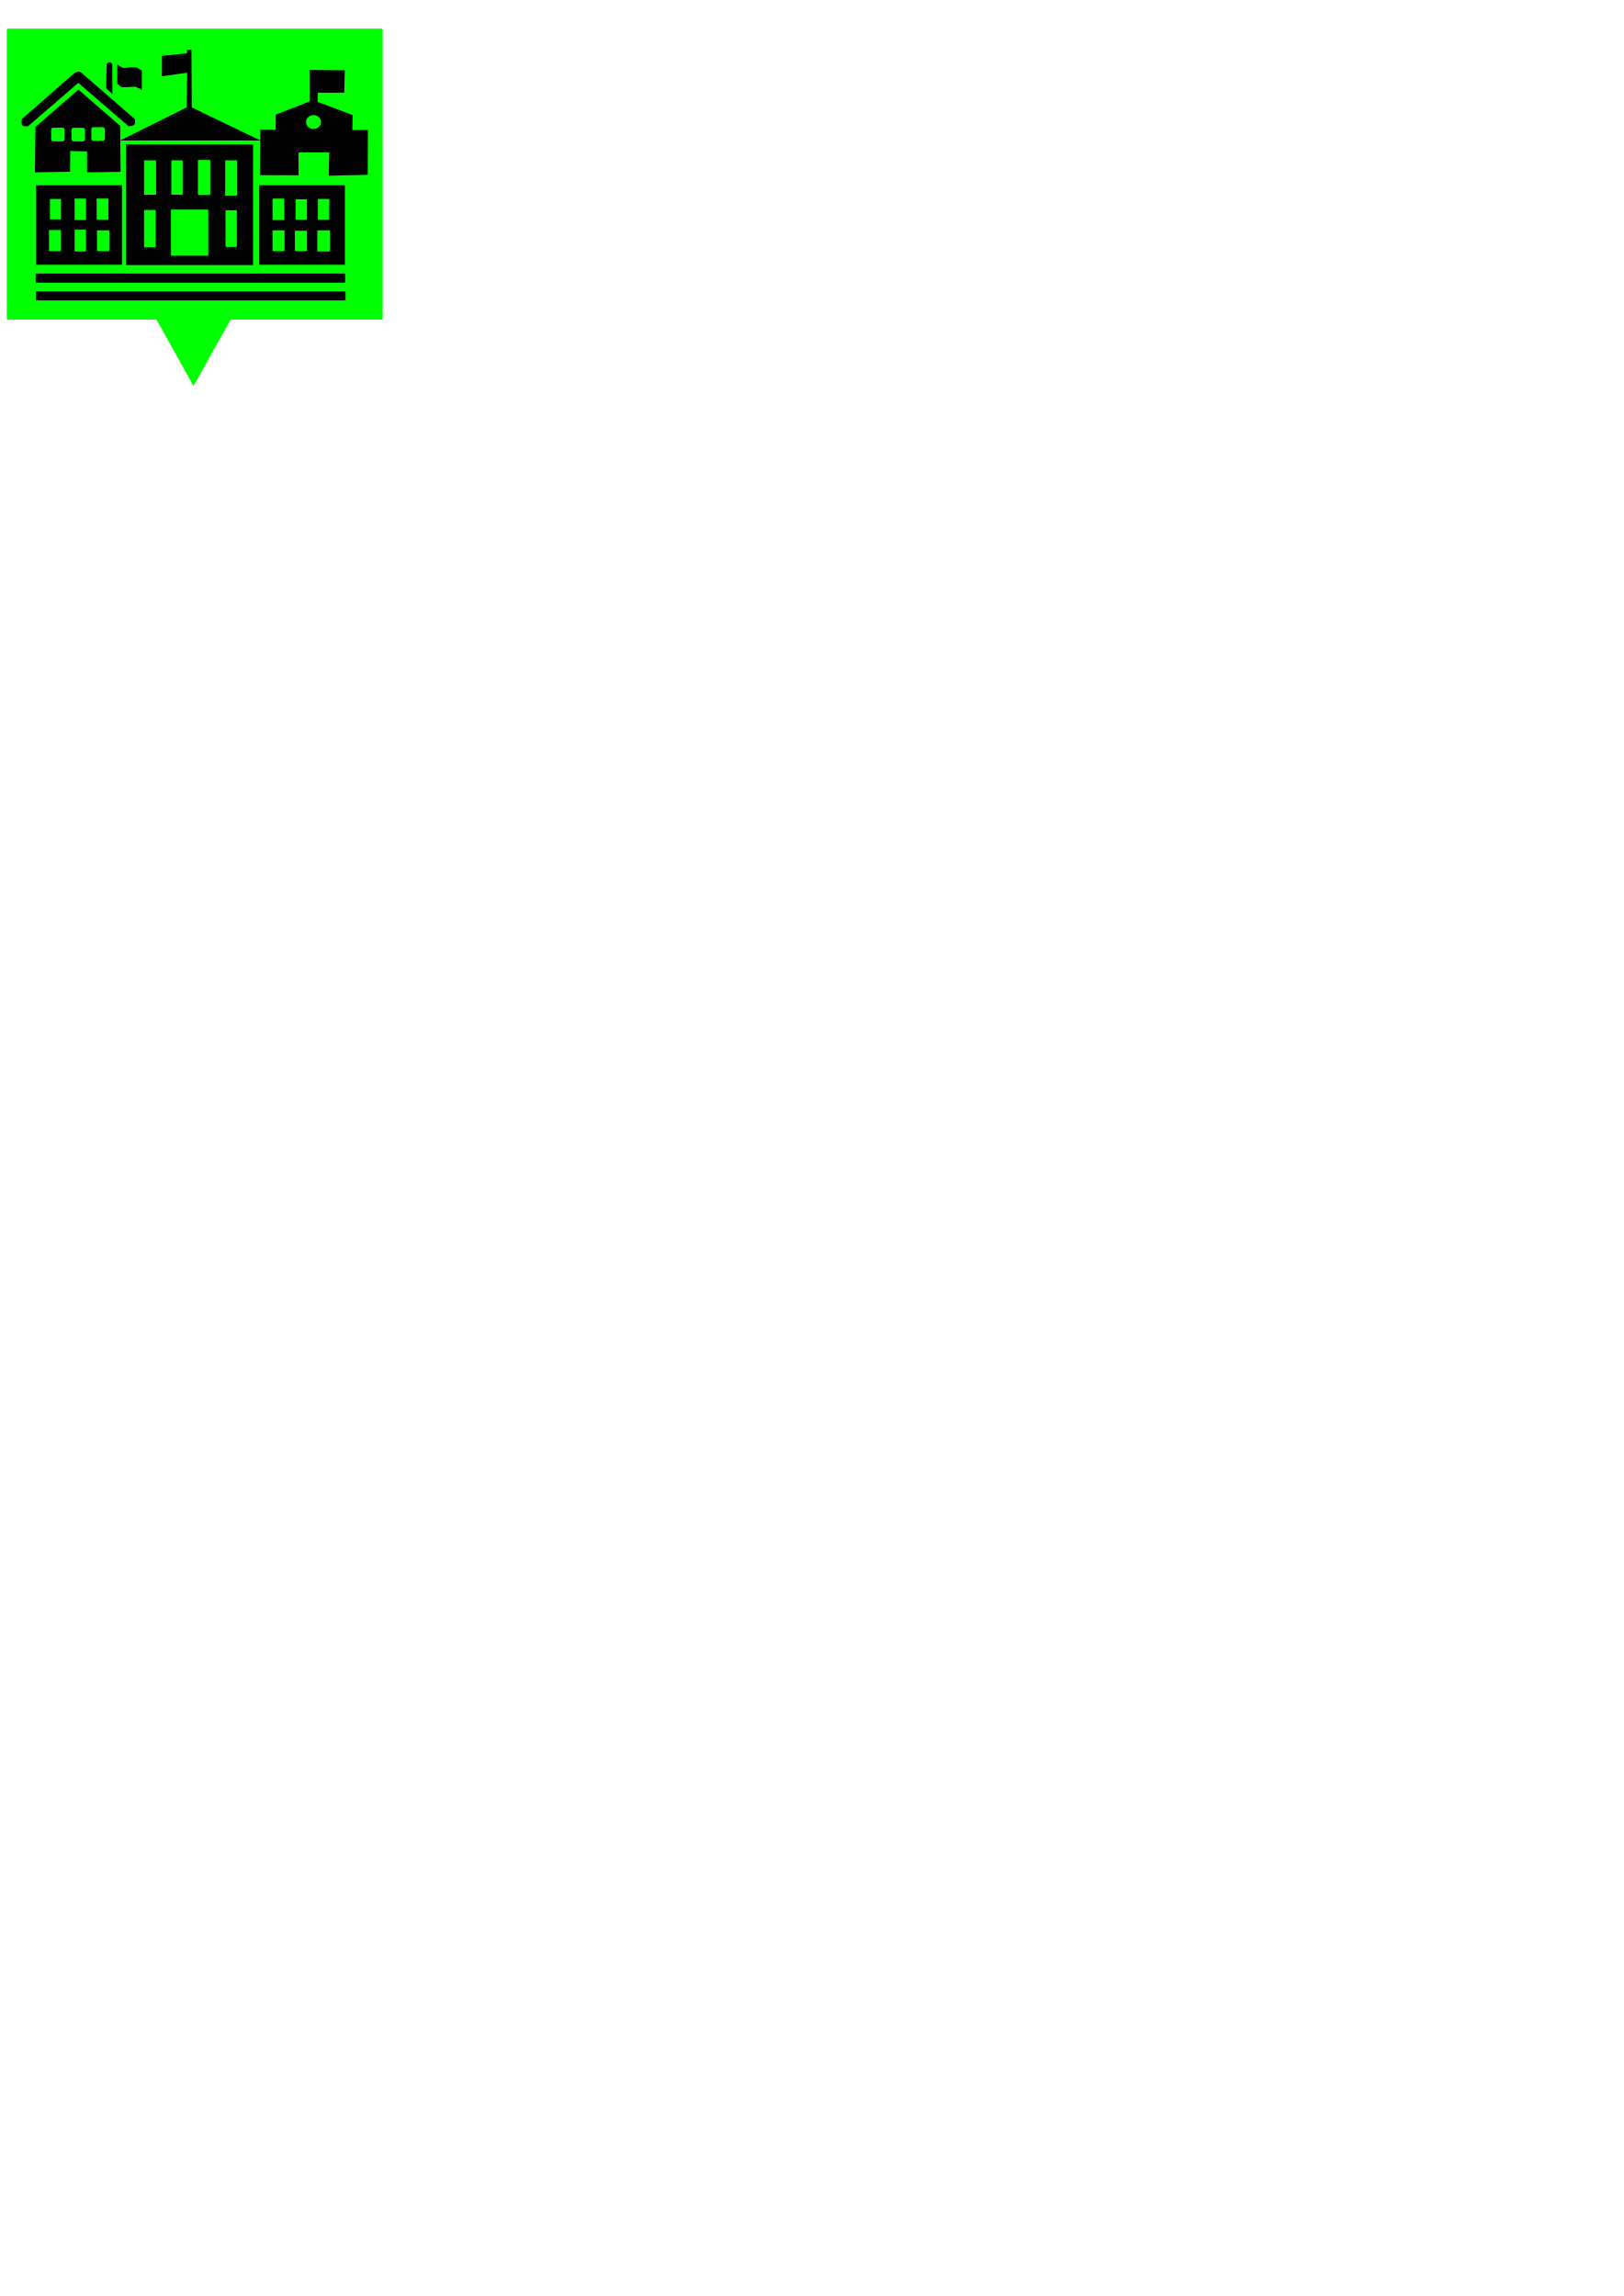
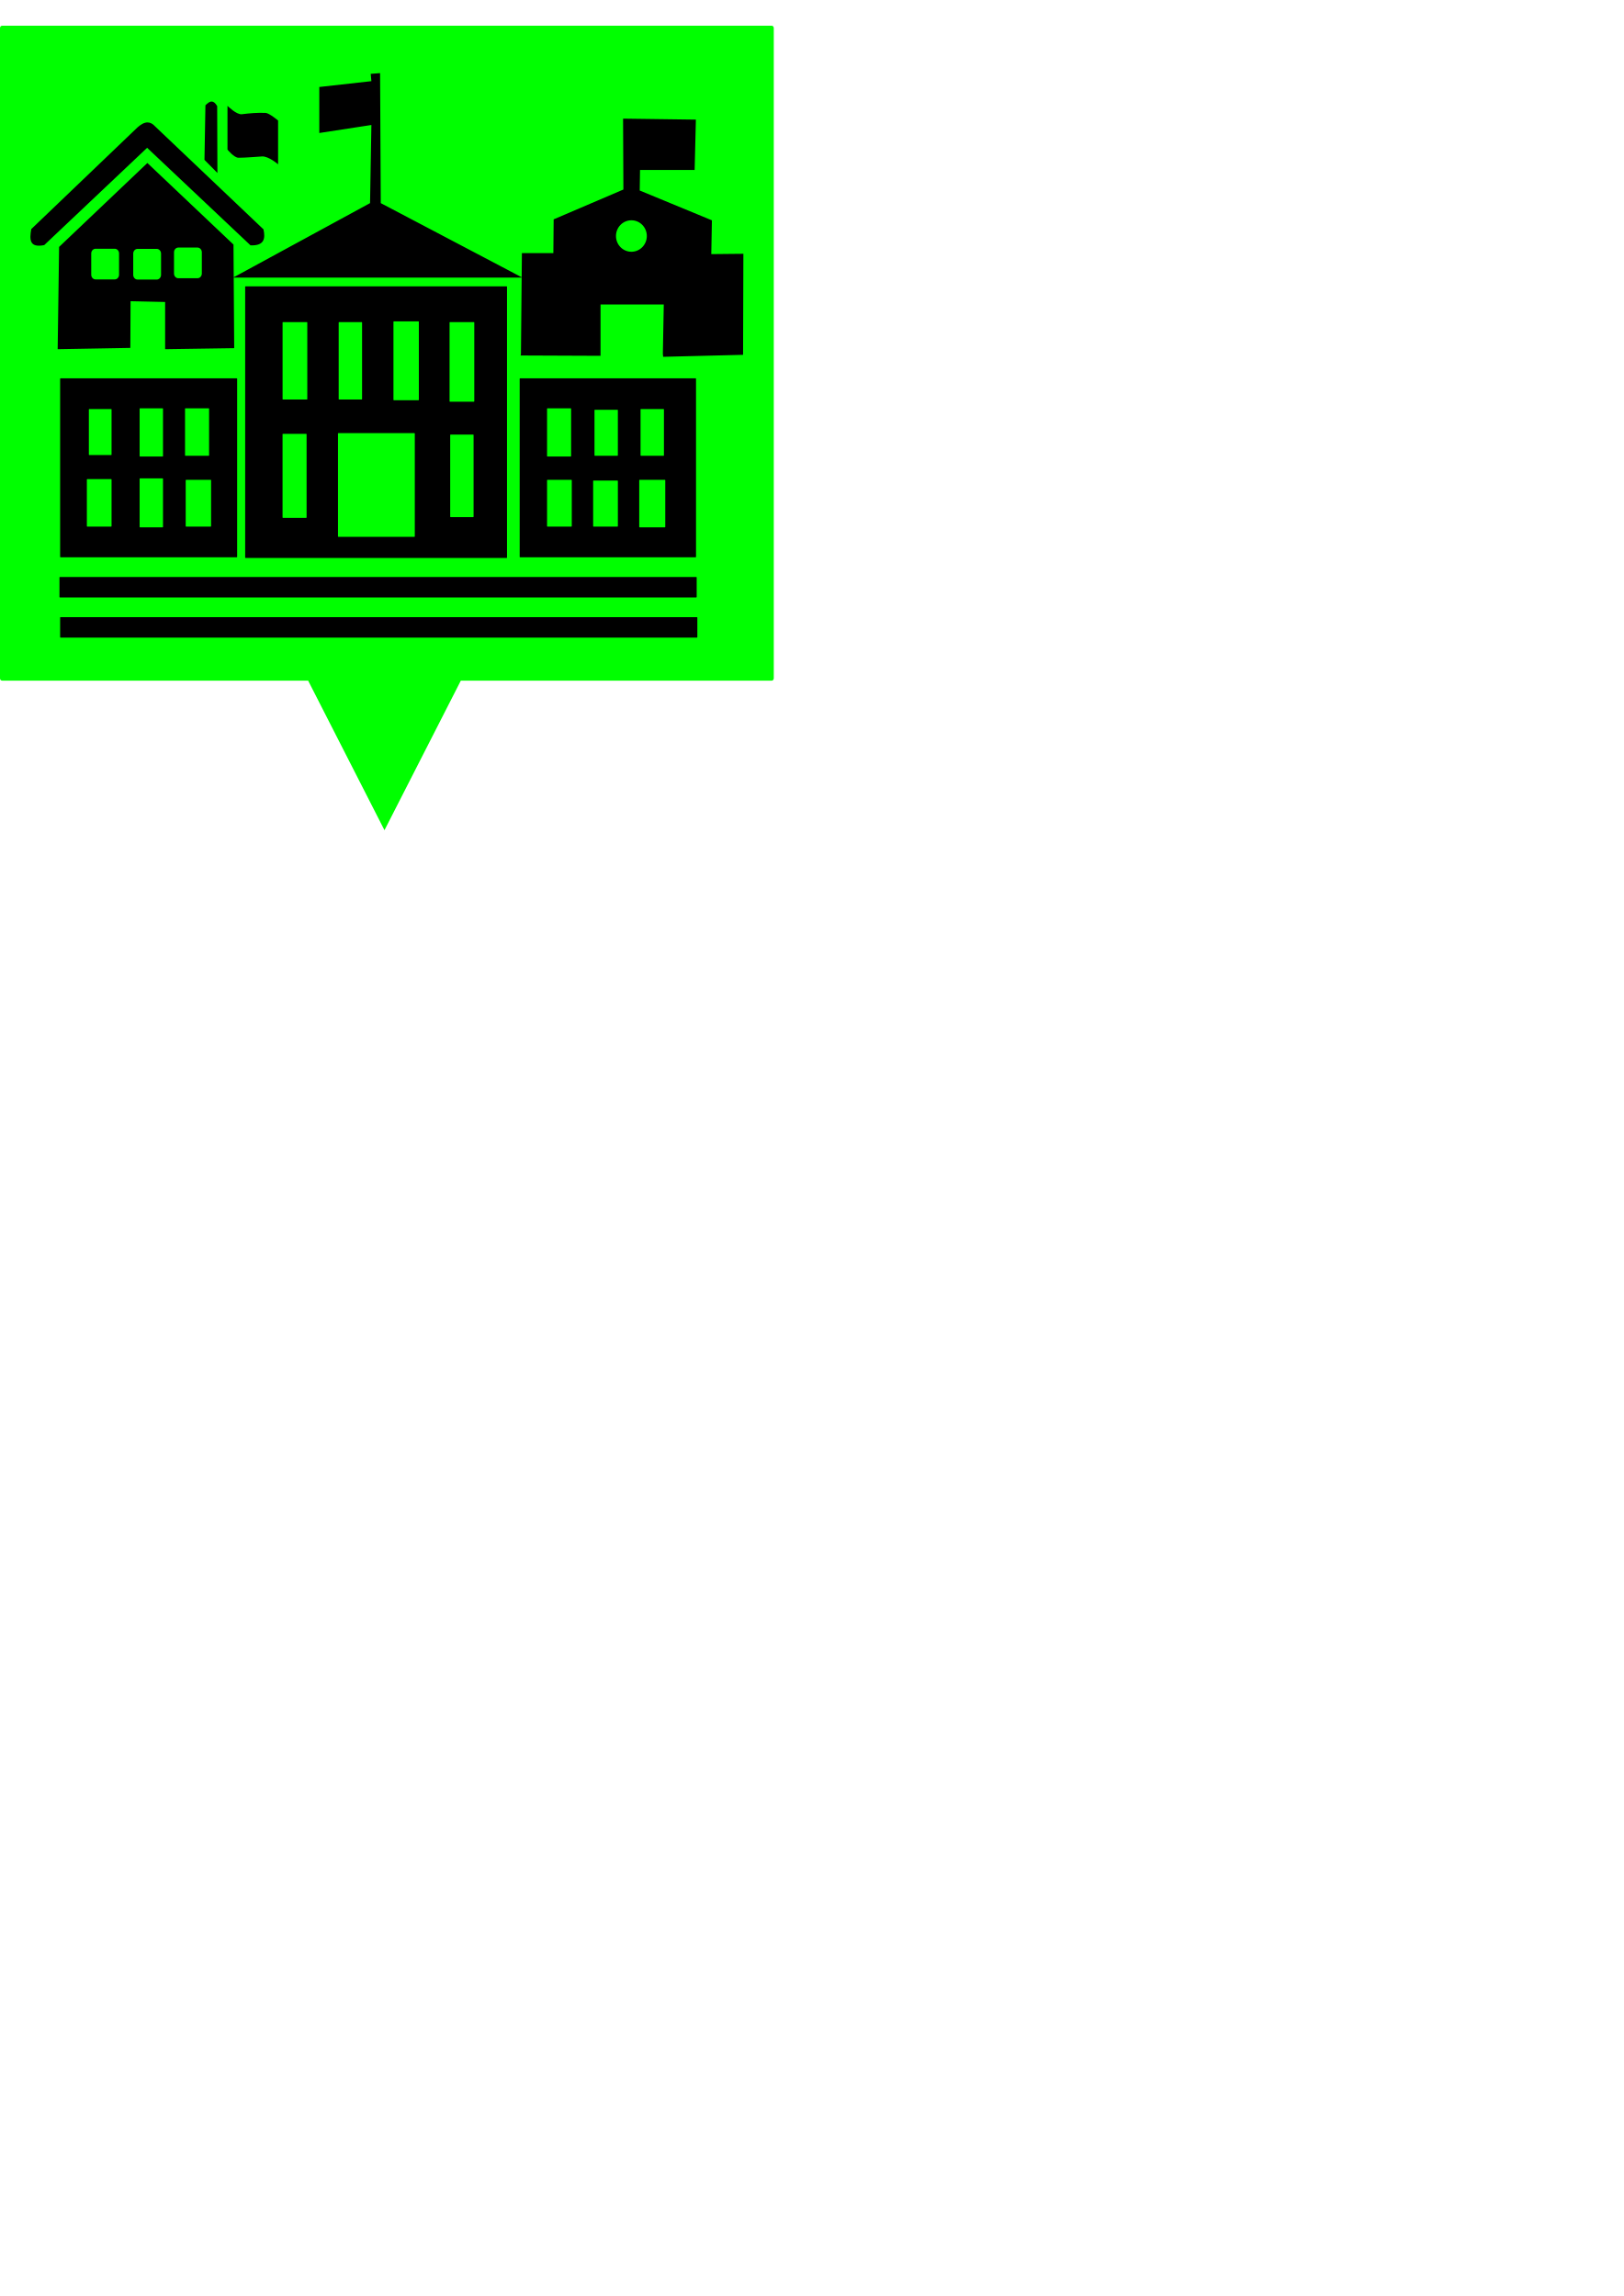
<svg xmlns="http://www.w3.org/2000/svg" width="210mm" height="297mm" viewBox="0 0 210 297" version="1.1" id="svg584">
  <defs id="defs581" />
-   <g id="layer3">
-     <path id="rect815" style="fill:#00ff00;stroke-width:0.268" d="M 1.011 3.701 C 0.937 3.701 0.878 3.76 0.878 3.833 L 0.878 41.205 C 0.878 41.278 0.937 41.337 1.011 41.337 L 20.237 41.337 L 22.53 45.446 L 25.033 49.931 L 27.536 45.446 L 29.83 41.337 L 49.359 41.337 C 49.433 41.337 49.492 41.278 49.492 41.205 L 49.492 3.833 C 49.492 3.76 49.433 3.701 49.359 3.701 L 1.011 3.701 z " />
+   <g id="layer3" transform="matrix(2.058633,0,0,2.251024,-1.807642,-5.006485)">
+     <path id="rect815" style="fill:#00ff00;stroke-width:0.268" d="m 1.011,3.701 c -0.073,0 -0.133,0.059 -0.133,0.132 V 41.205 c 0,0.073 0.059,0.132 0.133,0.132 h 19.226 l 2.293,4.109 2.503,4.485 2.503,-4.485 2.293,-4.109 h 19.53 c 0.073,0 0.132,-0.059 0.132,-0.132 V 3.833 c 0,-0.073 -0.059,-0.132 -0.132,-0.132 z" />
+     <path id="rect180" style="fill:#000000;stroke-width:0.052" d="m 24.757,6.426 -0.588,0.042 0.042,0.42 -3.273,0.335 v 2.644 l 3.273,-0.461 -0.084,4.49 -8.566,4.262 -0.014,-1.88 -5.41,-4.687 -5.546,4.822 -0.09,5.878 4.566,-0.075 0.014,-2.683 2.171,0.045 v 2.713 l 4.34,-0.06 -0.031,-4.055 h 18.09 l -0.044,4.381 -0.02,0.095 5.02,0.019 v -2.951 h 3.973 l -0.058,2.837 0.02,0.171 5.02,-0.114 0.019,-5.806 -2.016,0.019 0.039,-1.942 -4.535,-1.713 0.019,-1.18 h 3.431 l 0.078,-2.894 -4.574,-0.057 0.02,4.074 -4.381,1.714 -0.019,1.941 h -1.977 l -0.014,1.386 -8.852,-4.259 z M 14.184,8.059 c -0.138,-0.005 -0.27,0.1 -0.4,0.216 l -0.06,3.135 0.813,0.753 -0.015,-3.843 C 14.403,8.135 14.291,8.064 14.184,8.059 Z m 0.986,0.246 v 2.517 c 0,0 0.415,0.469 0.693,0.467 0.505,-0.004 0.985,-0.048 1.477,-0.075 0.408,-0.023 1.009,0.452 1.009,0.452 V 9.15 c 0,0 -0.555,-0.428 -0.783,-0.437 -0.503,-0.02 -0.985,0.017 -1.492,0.075 -0.339,0.039 -0.904,-0.482 -0.904,-0.482 z m -5.024,0.954 C 9.937,9.26 9.728,9.375 9.519,9.542 L 2.843,15.389 c -0.107,0.573 -0.144,1.096 0.814,0.919 l 6.465,-5.591 6.495,5.606 c 0.87,0.029 0.94,-0.39 0.814,-0.919 L 10.634,9.497 c -0.163,-0.168 -0.325,-0.237 -0.488,-0.237 z m 30.4,5.624 a 0.969,0.904 0 0 1 0.969,0.904 0.969,0.904 0 0 1 -0.969,0.904 0.969,0.904 0 0 1 -0.969,-0.904 0.969,0.904 0 0 1 0.969,-0.904 z m -28.465,1.567 h 1.205 c 0.15,0 0.272,0.121 0.272,0.271 v 1.221 c 0,0.15 -0.122,0.271 -0.272,0.271 h -1.205 c -0.15,0 -0.271,-0.121 -0.271,-0.271 v -1.221 c 0,-0.15 0.121,-0.271 0.271,-0.271 z m -5.199,0.068 h 1.205 c 0.15,0 0.271,0.121 0.271,0.271 v 1.221 c 0,0.15 -0.121,0.271 -0.271,0.271 H 6.882 c -0.15,0 -0.272,-0.121 -0.272,-0.271 v -1.221 c 0,-0.15 0.122,-0.271 0.272,-0.271 z m 2.637,0.008 h 1.206 c 0.15,0 0.271,0.121 0.271,0.271 v 1.221 c 0,0.15 -0.121,0.271 -0.271,0.271 H 9.519 c -0.15,0 -0.271,-0.121 -0.271,-0.271 v -1.221 c 0,-0.15 0.121,-0.271 0.271,-0.271 z m 6.787,2.152 c -0.014,0 -0.025,0.011 -0.025,0.025 v 15.561 c 0,0.014 0.011,0.025 0.025,0.025 h 16.4 c 0.014,0 0.025,-0.011 0.025,-0.025 V 18.704 c 0,-0.014 -0.011,-0.025 -0.025,-0.025 z m 9.316,2.014 h 1.545 c 0.014,0 0.025,0.011 0.025,0.025 v 4.482 c 0,0.014 -0.011,0.025 -0.025,0.025 h -1.545 c -0.014,0 -0.025,-0.011 -0.025,-0.025 v -4.482 c 0,-0.014 0.011,-0.025 0.025,-0.025 z m -6.966,0.042 h 1.503 c 0.014,0 0.025,0.011 0.025,0.025 v 4.398 c 0,0.014 -0.011,0.025 -0.025,0.025 h -1.503 c -0.014,0 -0.025,-0.011 -0.025,-0.025 v -4.398 c 0,-0.014 0.011,-0.025 0.025,-0.025 z m 3.525,0 h 1.419 c 0.014,0 0.025,0.011 0.025,0.025 v 4.398 c 0,0.014 -0.011,0.025 -0.025,0.025 h -1.419 c -0.014,0 -0.025,-0.011 -0.025,-0.025 v -4.398 c 0,-0.014 0.011,-0.025 0.025,-0.025 z m 6.966,0 h 1.503 c 0.014,0 0.025,0.011 0.025,0.025 v 4.524 c 0,0.014 -0.011,0.025 -0.025,0.025 h -1.503 c -0.014,0 -0.025,-0.011 -0.025,-0.025 v -4.524 c 0,-0.014 0.011,-0.025 0.025,-0.025 z M 4.681,23.966 c -0.014,0 -0.025,0.011 -0.025,0.025 v 10.231 c 0,0.014 0.011,0.025 0.025,0.025 H 15.752 c 0.014,0 0.025,-0.012 0.025,-0.025 v -10.231 c 0,-0.014 -0.011,-0.025 -0.025,-0.025 z m 28.871,0 c -0.014,0 -0.025,0.011 -0.025,0.025 v 10.231 c 0,0.014 0.011,0.025 0.025,0.025 h 11.029 c 0.014,0 0.025,-0.012 0.025,-0.025 v -10.231 c 0,-0.014 -0.011,-0.025 -0.025,-0.025 z M 9.675,25.687 h 1.419 c 0.014,0 0.025,0.011 0.025,0.025 v 2.72 c 0,0.014 -0.011,0.025 -0.025,0.025 H 9.675 c -0.014,0 -0.025,-0.011 -0.025,-0.025 V 25.712 c 0,-0.014 0.011,-0.025 0.025,-0.025 z m 2.853,0 h 1.461 c 0.014,0 0.025,0.011 0.025,0.025 v 2.678 c 0,0.014 -0.011,0.025 -0.025,0.025 h -1.461 c -0.014,0 -0.025,-0.011 -0.025,-0.025 V 25.712 c 0,-0.014 0.011,-0.025 0.025,-0.025 z m 22.744,0 h 1.461 c 0.014,0 0.025,0.011 0.025,0.025 v 2.72 c 0,0.014 -0.011,0.025 -0.025,0.025 h -1.461 c -0.014,0 -0.025,-0.011 -0.025,-0.025 V 25.712 c 0,-0.014 0.011,-0.025 0.025,-0.025 z m -28.787,0.042 h 1.377 c 0.014,0 0.025,0.011 0.025,0.025 v 2.594 c 0,0.014 -0.011,0.025 -0.025,0.025 H 6.486 c -0.014,0 -0.025,-0.011 -0.025,-0.025 v -2.594 c 0,-0.014 0.011,-0.025 0.025,-0.025 z m 34.661,0 h 1.419 c 0.014,0 0.025,0.011 0.025,0.025 v 2.635 c 0,0.014 -0.011,0.025 -0.025,0.025 h -1.419 c -0.014,0 -0.025,-0.011 -0.025,-0.025 v -2.635 c 0,-0.014 0.011,-0.025 0.025,-0.025 z m -2.895,0.042 h 1.419 c 0.014,0 0.025,0.011 0.025,0.025 v 2.594 c 0,0.014 -0.011,0.025 -0.025,0.025 H 38.252 c -0.014,0 -0.025,-0.011 -0.025,-0.025 v -2.594 c 0,-0.014 0.011,-0.025 0.025,-0.025 z m -16.114,1.343 h 4.776 c 0.014,0 0.025,0.011 0.025,0.025 v 5.909 c 0,0.014 -0.011,0.025 -0.025,0.025 h -4.776 c -0.014,0 -0.025,-0.011 -0.025,-0.025 v -5.909 c 0,-0.014 0.011,-0.025 0.025,-0.025 z m -3.483,0.042 h 1.461 c 0.014,0 0.025,0.011 0.025,0.025 v 4.775 c 0,0.014 -0.011,0.025 -0.025,0.025 h -1.461 c -0.014,0 -0.025,-0.011 -0.025,-0.025 v -4.775 c 0,-0.014 0.011,-0.025 0.025,-0.025 z m 10.533,0.042 h 1.419 c 0.014,0 0.025,0.011 0.025,0.025 v 4.692 c 0,0.014 -0.011,0.025 -0.025,0.025 h -1.419 c -0.014,0 -0.025,-0.011 -0.025,-0.025 v -4.692 c 0,-0.014 0.011,-0.025 0.025,-0.025 z M 9.675,29.715 h 1.419 c 0.014,0 0.025,0.011 0.025,0.025 v 2.762 c 0,0.014 -0.011,0.025 -0.025,0.025 H 9.675 c -0.014,0 -0.025,-0.011 -0.025,-0.025 V 29.74 c 0,-0.014 0.011,-0.025 0.025,-0.025 z m -3.316,0.042 h 1.503 c 0.014,0 0.025,0.011 0.025,0.025 v 2.678 c 0,0.014 -0.011,0.025 -0.025,0.025 H 6.36 c -0.014,0 -0.025,-0.011 -0.025,-0.025 V 29.782 c 0,-0.014 0.011,-0.025 0.025,-0.025 z m 6.211,0.042 h 1.545 c 0.014,0 0.025,0.011 0.025,0.025 v 2.636 c 0,0.014 -0.011,0.025 -0.025,0.025 h -1.545 c -0.014,0 -0.025,-0.011 -0.025,-0.025 V 29.824 c 0,-0.014 0.011,-0.025 0.025,-0.025 z m 22.702,0 h 1.503 c 0.014,0 0.025,0.011 0.025,0.025 v 2.636 c 0,0.014 -0.011,0.025 -0.025,0.025 h -1.503 c -0.014,0 -0.025,-0.011 -0.025,-0.025 V 29.824 c 0,-0.014 0.011,-0.025 0.025,-0.025 z m 5.791,0 h 1.586 c 0.014,0 0.025,0.011 0.025,0.025 v 2.678 c 0,0.014 -0.011,0.025 -0.025,0.025 h -1.586 c -0.014,0 -0.025,-0.011 -0.025,-0.025 V 29.824 c 0,-0.014 0.011,-0.025 0.025,-0.025 z m -2.895,0.042 h 1.503 c 0.014,0 0.025,0.011 0.025,0.025 v 2.594 c 0,0.014 -0.011,0.025 -0.025,0.025 h -1.503 c -0.014,0 -0.025,-0.011 -0.025,-0.025 V 29.866 c 0,-0.014 0.011,-0.025 0.025,-0.025 z M 4.641,35.38 c -0.015,0 -0.027,0.012 -0.027,0.027 v 1.121 c 0,0.015 0.012,0.027 0.027,0.027 H 44.62 c 0.015,0 0.027,-0.012 0.027,-0.027 v -1.121 c 0,-0.015 -0.012,-0.027 -0.027,-0.027 z m 0.042,2.308 c -0.015,0 -0.027,0.012 -0.027,0.027 v 1.121 c 0,0.015 0.012,0.027 0.027,0.027 H 44.662 c 0.015,0 0.027,-0.012 0.027,-0.027 V 37.715 c 0,-0.015 -0.012,-0.027 -0.027,-0.027 z" />
  </g>
-   <g id="layer1">
-     <path id="rect180" style="fill:#000000;stroke-width:0.052" d="m 24.757,6.426 -0.588,0.042 0.042,0.42 -3.273,0.335 v 2.644 l 3.273,-0.461 -0.084,4.49 -8.566,4.262 -0.014,-1.88 -5.41,-4.687 -5.546,4.822 -0.09,5.878 4.566,-0.075 0.014,-2.683 2.171,0.045 v 2.713 l 4.34,-0.06 -0.031,-4.055 h 18.09 l -0.044,4.381 -0.02,0.095 5.02,0.019 v -2.951 h 3.973 l -0.058,2.837 0.02,0.171 5.02,-0.114 0.019,-5.806 -2.016,0.019 0.039,-1.942 -4.535,-1.713 0.019,-1.18 h 3.431 l 0.078,-2.894 -4.574,-0.057 0.02,4.074 -4.381,1.714 -0.019,1.941 h -1.977 l -0.014,1.386 -8.852,-4.259 z M 14.184,8.059 c -0.138,-0.005 -0.27,0.1 -0.4,0.216 l -0.06,3.135 0.813,0.753 -0.015,-3.843 C 14.403,8.135 14.291,8.064 14.184,8.059 Z m 0.986,0.246 v 2.517 c 0,0 0.415,0.469 0.693,0.467 0.505,-0.004 0.985,-0.048 1.477,-0.075 0.408,-0.023 1.009,0.452 1.009,0.452 V 9.15 c 0,0 -0.555,-0.428 -0.783,-0.437 -0.503,-0.02 -0.985,0.017 -1.492,0.075 -0.339,0.039 -0.904,-0.482 -0.904,-0.482 z m -5.024,0.954 C 9.937,9.26 9.728,9.375 9.519,9.542 L 2.843,15.389 c -0.107,0.573 -0.144,1.096 0.814,0.919 l 6.465,-5.591 6.495,5.606 c 0.87,0.029 0.94,-0.39 0.814,-0.919 L 10.634,9.497 c -0.163,-0.168 -0.325,-0.237 -0.488,-0.237 z m 30.4,5.624 a 0.969,0.904 0 0 1 0.969,0.904 0.969,0.904 0 0 1 -0.969,0.904 0.969,0.904 0 0 1 -0.969,-0.904 0.969,0.904 0 0 1 0.969,-0.904 z m -28.465,1.567 h 1.205 c 0.15,0 0.272,0.121 0.272,0.271 v 1.221 c 0,0.15 -0.122,0.271 -0.272,0.271 h -1.205 c -0.15,0 -0.271,-0.121 -0.271,-0.271 v -1.221 c 0,-0.15 0.121,-0.271 0.271,-0.271 z m -5.199,0.068 h 1.205 c 0.15,0 0.271,0.121 0.271,0.271 v 1.221 c 0,0.15 -0.121,0.271 -0.271,0.271 H 6.882 c -0.15,0 -0.272,-0.121 -0.272,-0.271 v -1.221 c 0,-0.15 0.122,-0.271 0.272,-0.271 z m 2.637,0.008 h 1.206 c 0.15,0 0.271,0.121 0.271,0.271 v 1.221 c 0,0.15 -0.121,0.271 -0.271,0.271 H 9.519 c -0.15,0 -0.271,-0.121 -0.271,-0.271 v -1.221 c 0,-0.15 0.121,-0.271 0.271,-0.271 z m 6.787,2.152 c -0.014,0 -0.025,0.011 -0.025,0.025 v 15.561 c 0,0.014 0.011,0.025 0.025,0.025 h 16.4 c 0.014,0 0.025,-0.011 0.025,-0.025 V 18.704 c 0,-0.014 -0.011,-0.025 -0.025,-0.025 z m 9.316,2.014 h 1.545 c 0.014,0 0.025,0.011 0.025,0.025 v 4.482 c 0,0.014 -0.011,0.025 -0.025,0.025 h -1.545 c -0.014,0 -0.025,-0.011 -0.025,-0.025 v -4.482 c 0,-0.014 0.011,-0.025 0.025,-0.025 z m -6.966,0.042 h 1.503 c 0.014,0 0.025,0.011 0.025,0.025 v 4.398 c 0,0.014 -0.011,0.025 -0.025,0.025 h -1.503 c -0.014,0 -0.025,-0.011 -0.025,-0.025 v -4.398 c 0,-0.014 0.011,-0.025 0.025,-0.025 z m 3.525,0 h 1.419 c 0.014,0 0.025,0.011 0.025,0.025 v 4.398 c 0,0.014 -0.011,0.025 -0.025,0.025 h -1.419 c -0.014,0 -0.025,-0.011 -0.025,-0.025 v -4.398 c 0,-0.014 0.011,-0.025 0.025,-0.025 z m 6.966,0 h 1.503 c 0.014,0 0.025,0.011 0.025,0.025 v 4.524 c 0,0.014 -0.011,0.025 -0.025,0.025 h -1.503 c -0.014,0 -0.025,-0.011 -0.025,-0.025 v -4.524 c 0,-0.014 0.011,-0.025 0.025,-0.025 z M 4.681,23.966 c -0.014,0 -0.025,0.011 -0.025,0.025 v 10.231 c 0,0.014 0.011,0.025 0.025,0.025 H 15.752 c 0.014,0 0.025,-0.012 0.025,-0.025 v -10.231 c 0,-0.014 -0.011,-0.025 -0.025,-0.025 z m 28.871,0 c -0.014,0 -0.025,0.011 -0.025,0.025 v 10.231 c 0,0.014 0.011,0.025 0.025,0.025 h 11.029 c 0.014,0 0.025,-0.012 0.025,-0.025 v -10.231 c 0,-0.014 -0.011,-0.025 -0.025,-0.025 z M 9.675,25.687 h 1.419 c 0.014,0 0.025,0.011 0.025,0.025 v 2.72 c 0,0.014 -0.011,0.025 -0.025,0.025 H 9.675 c -0.014,0 -0.025,-0.011 -0.025,-0.025 V 25.712 c 0,-0.014 0.011,-0.025 0.025,-0.025 z m 2.853,0 h 1.461 c 0.014,0 0.025,0.011 0.025,0.025 v 2.678 c 0,0.014 -0.011,0.025 -0.025,0.025 h -1.461 c -0.014,0 -0.025,-0.011 -0.025,-0.025 V 25.712 c 0,-0.014 0.011,-0.025 0.025,-0.025 z m 22.744,0 h 1.461 c 0.014,0 0.025,0.011 0.025,0.025 v 2.72 c 0,0.014 -0.011,0.025 -0.025,0.025 h -1.461 c -0.014,0 -0.025,-0.011 -0.025,-0.025 V 25.712 c 0,-0.014 0.011,-0.025 0.025,-0.025 z m -28.787,0.042 h 1.377 c 0.014,0 0.025,0.011 0.025,0.025 v 2.594 c 0,0.014 -0.011,0.025 -0.025,0.025 H 6.486 c -0.014,0 -0.025,-0.011 -0.025,-0.025 v -2.594 c 0,-0.014 0.011,-0.025 0.025,-0.025 z m 34.661,0 h 1.419 c 0.014,0 0.025,0.011 0.025,0.025 v 2.635 c 0,0.014 -0.011,0.025 -0.025,0.025 h -1.419 c -0.014,0 -0.025,-0.011 -0.025,-0.025 v -2.635 c 0,-0.014 0.011,-0.025 0.025,-0.025 z m -2.895,0.042 h 1.419 c 0.014,0 0.025,0.011 0.025,0.025 v 2.594 c 0,0.014 -0.011,0.025 -0.025,0.025 H 38.252 c -0.014,0 -0.025,-0.011 -0.025,-0.025 v -2.594 c 0,-0.014 0.011,-0.025 0.025,-0.025 z m -16.114,1.343 h 4.776 c 0.014,0 0.025,0.011 0.025,0.025 v 5.909 c 0,0.014 -0.011,0.025 -0.025,0.025 h -4.776 c -0.014,0 -0.025,-0.011 -0.025,-0.025 v -5.909 c 0,-0.014 0.011,-0.025 0.025,-0.025 z m -3.483,0.042 h 1.461 c 0.014,0 0.025,0.011 0.025,0.025 v 4.775 c 0,0.014 -0.011,0.025 -0.025,0.025 h -1.461 c -0.014,0 -0.025,-0.011 -0.025,-0.025 v -4.775 c 0,-0.014 0.011,-0.025 0.025,-0.025 z m 10.533,0.042 h 1.419 c 0.014,0 0.025,0.011 0.025,0.025 v 4.692 c 0,0.014 -0.011,0.025 -0.025,0.025 h -1.419 c -0.014,0 -0.025,-0.011 -0.025,-0.025 v -4.692 c 0,-0.014 0.011,-0.025 0.025,-0.025 z M 9.675,29.715 h 1.419 c 0.014,0 0.025,0.011 0.025,0.025 v 2.762 c 0,0.014 -0.011,0.025 -0.025,0.025 H 9.675 c -0.014,0 -0.025,-0.011 -0.025,-0.025 v -2.762 c 0,-0.014 0.011,-0.025 0.025,-0.025 z m -3.316,0.042 h 1.503 c 0.014,0 0.025,0.011 0.025,0.025 v 2.678 c 0,0.014 -0.011,0.025 -0.025,0.025 H 6.36 c -0.014,0 -0.025,-0.011 -0.025,-0.025 v -2.678 c 0,-0.014 0.011,-0.025 0.025,-0.025 z m 6.211,0.042 h 1.545 c 0.014,0 0.025,0.011 0.025,0.025 v 2.636 c 0,0.014 -0.011,0.025 -0.025,0.025 h -1.545 c -0.014,0 -0.025,-0.011 -0.025,-0.025 v -2.636 c 0,-0.014 0.011,-0.025 0.025,-0.025 z m 22.702,0 h 1.503 c 0.014,0 0.025,0.011 0.025,0.025 v 2.636 c 0,0.014 -0.011,0.025 -0.025,0.025 h -1.503 c -0.014,0 -0.025,-0.011 -0.025,-0.025 v -2.636 c 0,-0.014 0.011,-0.025 0.025,-0.025 z m 5.791,0 h 1.586 c 0.014,0 0.025,0.011 0.025,0.025 v 2.678 c 0,0.014 -0.011,0.025 -0.025,0.025 h -1.586 c -0.014,0 -0.025,-0.011 -0.025,-0.025 v -2.678 c 0,-0.014 0.011,-0.025 0.025,-0.025 z m -2.895,0.042 h 1.503 c 0.014,0 0.025,0.011 0.025,0.025 v 2.594 c 0,0.014 -0.011,0.025 -0.025,0.025 h -1.503 c -0.014,0 -0.025,-0.011 -0.025,-0.025 v -2.594 c 0,-0.014 0.011,-0.025 0.025,-0.025 z M 4.641,35.38 c -0.015,0 -0.027,0.012 -0.027,0.027 v 1.121 c 0,0.015 0.012,0.027 0.027,0.027 H 44.62 c 0.015,0 0.027,-0.012 0.027,-0.027 v -1.121 c 0,-0.015 -0.012,-0.027 -0.027,-0.027 z m 0.042,2.308 c -0.015,0 -0.027,0.012 -0.027,0.027 v 1.121 c 0,0.015 0.012,0.027 0.027,0.027 H 44.662 c 0.015,0 0.027,-0.012 0.027,-0.027 v -1.121 c 0,-0.015 -0.012,-0.027 -0.027,-0.027 z" />
-   </g>
+   <g id="layer1" />
</svg>
